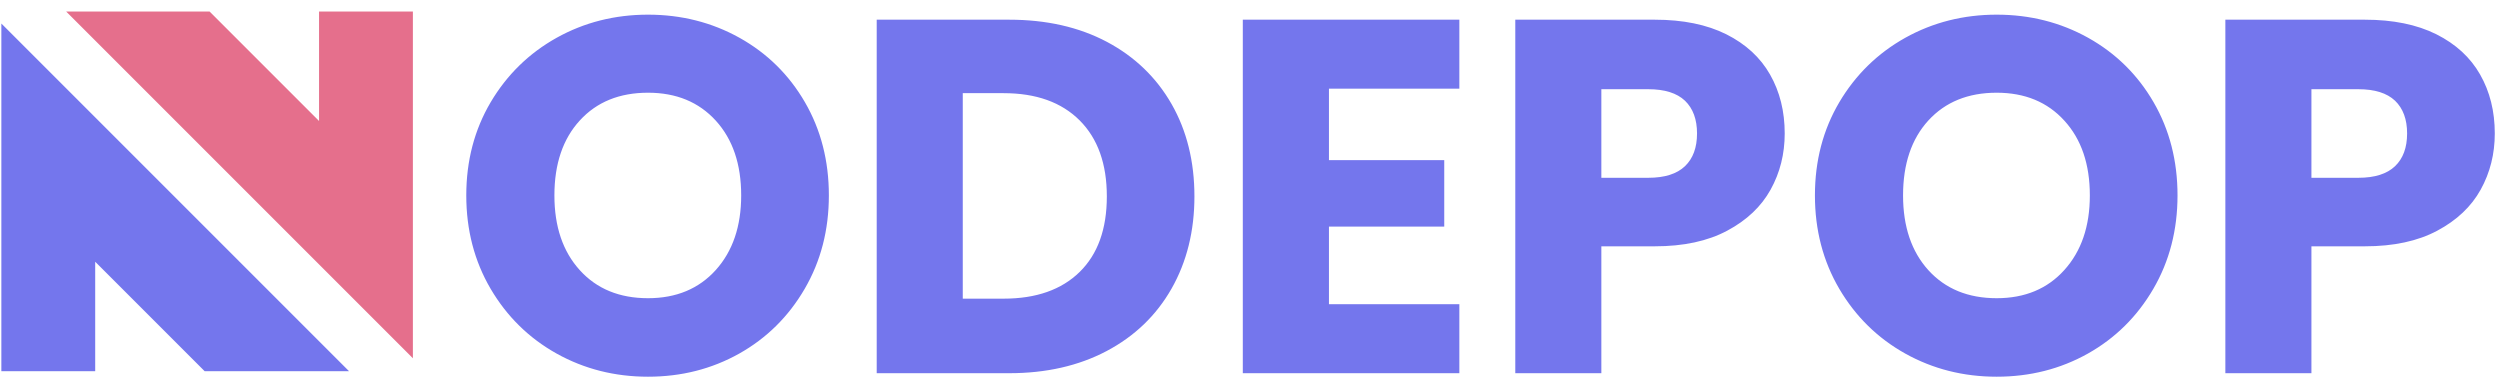
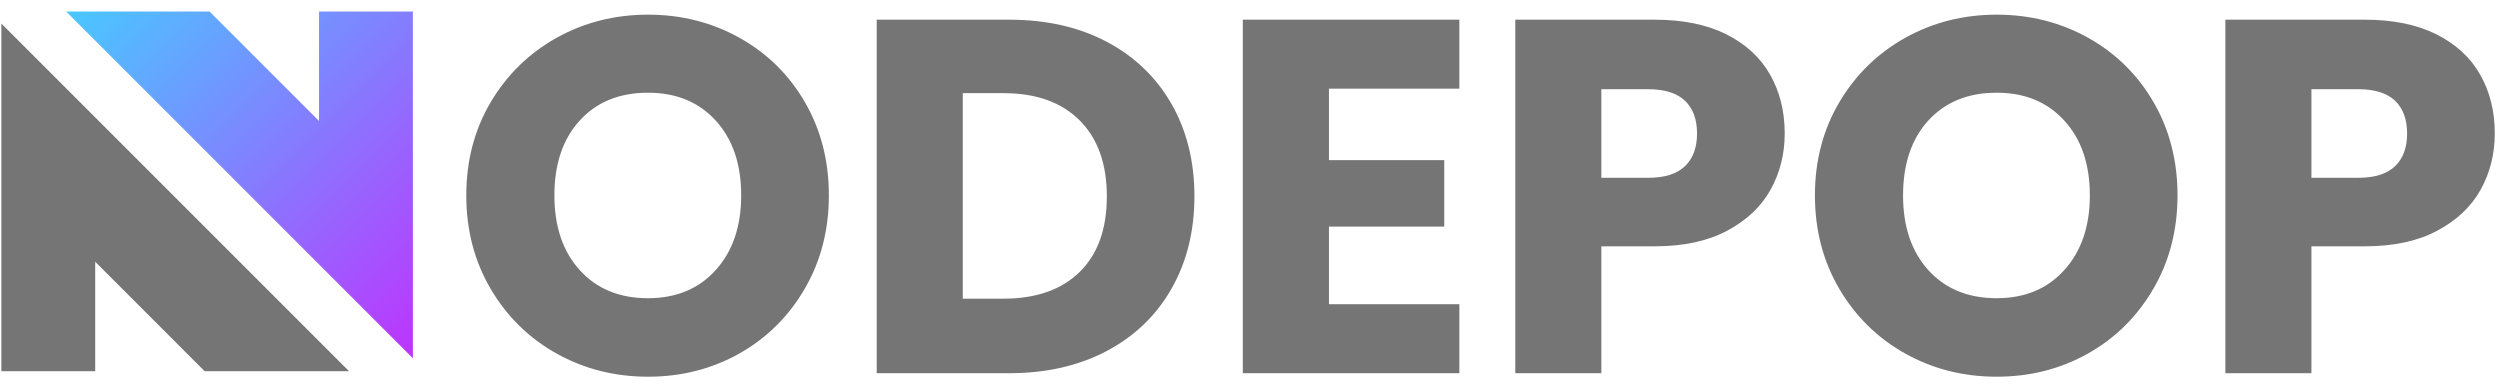
<svg xmlns="http://www.w3.org/2000/svg" data-logo="logo" viewBox="0 0 278 43.4">
+   <linearGradient id="gradient" x2="1" y2="1">
+     <stop offset="0%" stop-color="#49c8ff" />
+     <stop offset="100%" stop-color="#bd34fe" />
+   </linearGradient>
  <g id="logogram" transform="translate(0, 1.2) rotate(0) ">
-     <path transform="translate(-24)" d="M31.354 0.08L69.913 38.639V0.08H59.478V12.254L47.304 0.08L31.354 0.08Z" fill="#E56F8C" />
-     <path d="M0.151 1.419V40.08H10.586V27.906L22.759 40.08H38.812L0.151 1.419Z" fill="#7476ED" />
+     <path transform="translate(-24)" d="M31.354 0.08L69.913 38.639V0.08H59.478V12.254L47.304 0.08L31.354 0.08Z" fill="url(#gradient)" />
+     <path d="M0.151 1.419V40.08H10.586V27.906L22.759 40.08H38.812L0.151 1.419Z" fill="#757575" />
  </g>
  <g id="logotype" transform="translate(48, 1.5)">
-     <path fill="#7476ED" d="M24.06 40.39Q18.52 40.39 13.90 37.82Q9.28 35.24 6.56 30.62Q3.85 26 3.85 20.23L3.85 20.23Q3.85 14.46 6.56 9.87Q9.28 5.28 13.90 2.70Q18.52 0.13 24.06 0.13L24.06 0.13Q29.61 0.13 34.23 2.70Q38.85 5.28 41.51 9.87Q44.17 14.46 44.17 20.23L44.17 20.23Q44.17 26 41.48 30.62Q38.79 35.24 34.20 37.82Q29.61 40.39 24.06 40.39L24.06 40.39ZM24.06 31.66Q28.77 31.66 31.60 28.52Q34.42 25.38 34.42 20.23L34.42 20.23Q34.42 15.02 31.60 11.92Q28.77 8.81 24.06 8.81L24.06 8.81Q19.30 8.81 16.48 11.89Q13.65 14.97 13.65 20.23L13.65 20.23Q13.65 25.44 16.48 28.55Q19.30 31.66 24.06 31.66L24.06 31.66ZM64.22 0.69Q70.43 0.69 75.08 3.15Q79.73 5.62 82.28 10.07Q84.82 14.52 84.82 20.34L84.82 20.34Q84.82 26.11 82.28 30.59Q79.73 35.07 75.05 37.54Q70.38 40 64.22 40L64.22 40L49.49 40L49.49 0.69L64.22 0.69ZM63.60 31.71Q69.03 31.71 72.06 28.74Q75.08 25.78 75.08 20.34L75.08 20.34Q75.08 14.91 72.06 11.89Q69.03 8.86 63.60 8.86L63.60 8.86L59.06 8.86L59.06 31.71L63.60 31.71ZM114.28 8.36L99.78 8.36L99.78 16.31L112.60 16.31L112.60 23.70L99.78 23.70L99.78 32.33L114.28 32.33L114.28 40L90.20 40L90.20 0.69L114.28 0.69L114.28 8.36ZM150.46 13.34Q150.46 16.76 148.89 19.59Q147.32 22.42 144.07 24.15Q140.82 25.89 136.01 25.89L136.01 25.89L130.07 25.89L130.07 40L120.50 40L120.50 0.69L136.01 0.69Q140.71 0.69 143.96 2.31Q147.21 3.94 148.83 6.79Q150.46 9.65 150.46 13.34L150.46 13.34ZM135.28 18.27Q138.02 18.27 139.37 16.98Q140.71 15.70 140.71 13.34L140.71 13.34Q140.71 10.99 139.37 9.70Q138.02 8.42 135.28 8.42L135.28 8.42L130.07 8.42L130.07 18.27L135.28 18.27ZM174.03 40.39Q168.49 40.39 163.87 37.82Q159.25 35.24 156.53 30.62Q153.82 26 153.82 20.23L153.82 20.23Q153.82 14.46 156.53 9.87Q159.25 5.28 163.87 2.70Q168.49 0.13 174.03 0.13L174.03 0.13Q179.58 0.13 184.20 2.70Q188.82 5.28 191.48 9.87Q194.14 14.46 194.14 20.23L194.14 20.23Q194.14 26 191.45 30.62Q188.76 35.24 184.17 37.82Q179.58 40.39 174.03 40.39L174.03 40.39ZM174.03 31.66Q178.74 31.66 181.56 28.52Q184.39 25.38 184.39 20.23L184.39 20.23Q184.39 15.02 181.56 11.92Q178.74 8.81 174.03 8.81L174.03 8.81Q169.27 8.81 166.44 11.89Q163.62 14.97 163.62 20.23L163.62 20.23Q163.62 25.44 166.44 28.55Q169.27 31.66 174.03 31.66L174.03 31.66ZM229.42 13.34Q229.42 16.76 227.85 19.59Q226.28 22.42 223.03 24.15Q219.78 25.89 214.97 25.89L214.97 25.89L209.03 25.89L209.03 40L199.46 40L199.46 0.69L214.97 0.69Q219.67 0.69 222.92 2.31Q226.17 3.94 227.79 6.79Q229.42 9.65 229.42 13.34L229.42 13.34ZM214.24 18.27Q216.98 18.27 218.33 16.98Q219.67 15.70 219.67 13.34L219.67 13.34Q219.67 10.99 218.33 9.70Q216.98 8.42 214.24 8.42L214.24 8.42L209.03 8.42L209.03 18.27L214.24 18.27Z" />
+     <path fill="#757575" d="M24.06 40.39Q18.52 40.39 13.90 37.82Q9.28 35.24 6.56 30.62Q3.85 26 3.85 20.23L3.85 20.23Q3.85 14.46 6.56 9.87Q9.28 5.28 13.90 2.70Q18.52 0.13 24.06 0.13L24.06 0.13Q29.61 0.13 34.23 2.70Q38.85 5.28 41.51 9.87Q44.17 14.46 44.17 20.23L44.17 20.23Q44.17 26 41.48 30.62Q38.79 35.24 34.20 37.82Q29.61 40.39 24.06 40.39L24.06 40.39ZM24.06 31.66Q28.77 31.66 31.60 28.52Q34.42 25.38 34.42 20.23L34.42 20.23Q34.42 15.02 31.60 11.92Q28.77 8.81 24.06 8.81L24.06 8.81Q19.30 8.81 16.48 11.89Q13.65 14.97 13.65 20.23L13.65 20.23Q13.65 25.44 16.48 28.55Q19.30 31.66 24.06 31.66L24.06 31.66ZM64.22 0.69Q70.43 0.69 75.08 3.15Q79.73 5.62 82.28 10.07Q84.82 14.52 84.82 20.34L84.82 20.34Q84.82 26.11 82.28 30.59Q79.73 35.07 75.05 37.54Q70.38 40 64.22 40L64.22 40L49.49 40L49.49 0.69L64.22 0.69ZM63.60 31.71Q69.03 31.71 72.06 28.74Q75.08 25.78 75.08 20.34L75.08 20.34Q75.08 14.91 72.06 11.89Q69.03 8.86 63.60 8.86L63.60 8.86L59.06 8.86L59.06 31.71L63.60 31.71ZM114.28 8.36L99.78 8.36L99.78 16.31L112.60 16.31L112.60 23.70L99.78 23.70L99.78 32.33L114.28 32.33L114.28 40L90.20 40L90.20 0.69L114.28 0.69L114.28 8.36ZM150.46 13.34Q150.46 16.76 148.89 19.59Q147.32 22.42 144.07 24.15Q140.82 25.89 136.01 25.89L136.01 25.89L130.07 25.89L130.07 40L120.50 40L120.50 0.69L136.01 0.69Q140.71 0.69 143.96 2.31Q147.21 3.94 148.83 6.79Q150.46 9.65 150.46 13.34L150.46 13.34ZM135.28 18.27Q138.02 18.27 139.37 16.98Q140.71 15.70 140.71 13.34L140.71 13.34Q140.71 10.99 139.37 9.70Q138.02 8.42 135.28 8.42L135.28 8.42L130.07 8.42L130.07 18.27L135.28 18.27ZM174.03 40.39Q168.49 40.39 163.87 37.82Q159.25 35.24 156.53 30.62Q153.82 26 153.82 20.23L153.82 20.23Q153.82 14.46 156.53 9.87Q159.25 5.28 163.87 2.70Q168.49 0.13 174.03 0.13L174.03 0.13Q179.58 0.13 184.20 2.70Q188.82 5.28 191.48 9.87Q194.14 14.46 194.14 20.23L194.14 20.23Q194.14 26 191.45 30.62Q188.76 35.24 184.17 37.82Q179.58 40.39 174.03 40.39L174.03 40.39ZM174.03 31.66Q178.74 31.66 181.56 28.52Q184.39 25.38 184.39 20.23L184.39 20.23Q184.39 15.02 181.56 11.92Q178.74 8.81 174.03 8.81L174.03 8.81Q169.27 8.81 166.44 11.89Q163.62 14.97 163.62 20.23L163.62 20.23Q163.62 25.44 166.44 28.55Q169.27 31.66 174.03 31.66L174.03 31.66ZM229.42 13.34Q229.42 16.76 227.85 19.59Q226.28 22.42 223.03 24.15Q219.78 25.89 214.97 25.89L214.97 25.89L209.03 25.89L209.03 40L199.46 40L199.46 0.69L214.97 0.69Q219.67 0.69 222.92 2.31Q226.17 3.94 227.79 6.79Q229.42 9.65 229.42 13.34L229.42 13.34ZM214.24 18.27Q216.98 18.27 218.33 16.98Q219.67 15.70 219.67 13.34L219.67 13.34Q219.67 10.99 218.33 9.70Q216.98 8.42 214.24 8.42L214.24 8.42L209.03 8.42L209.03 18.27L214.24 18.27Z" />
  </g>
</svg>
